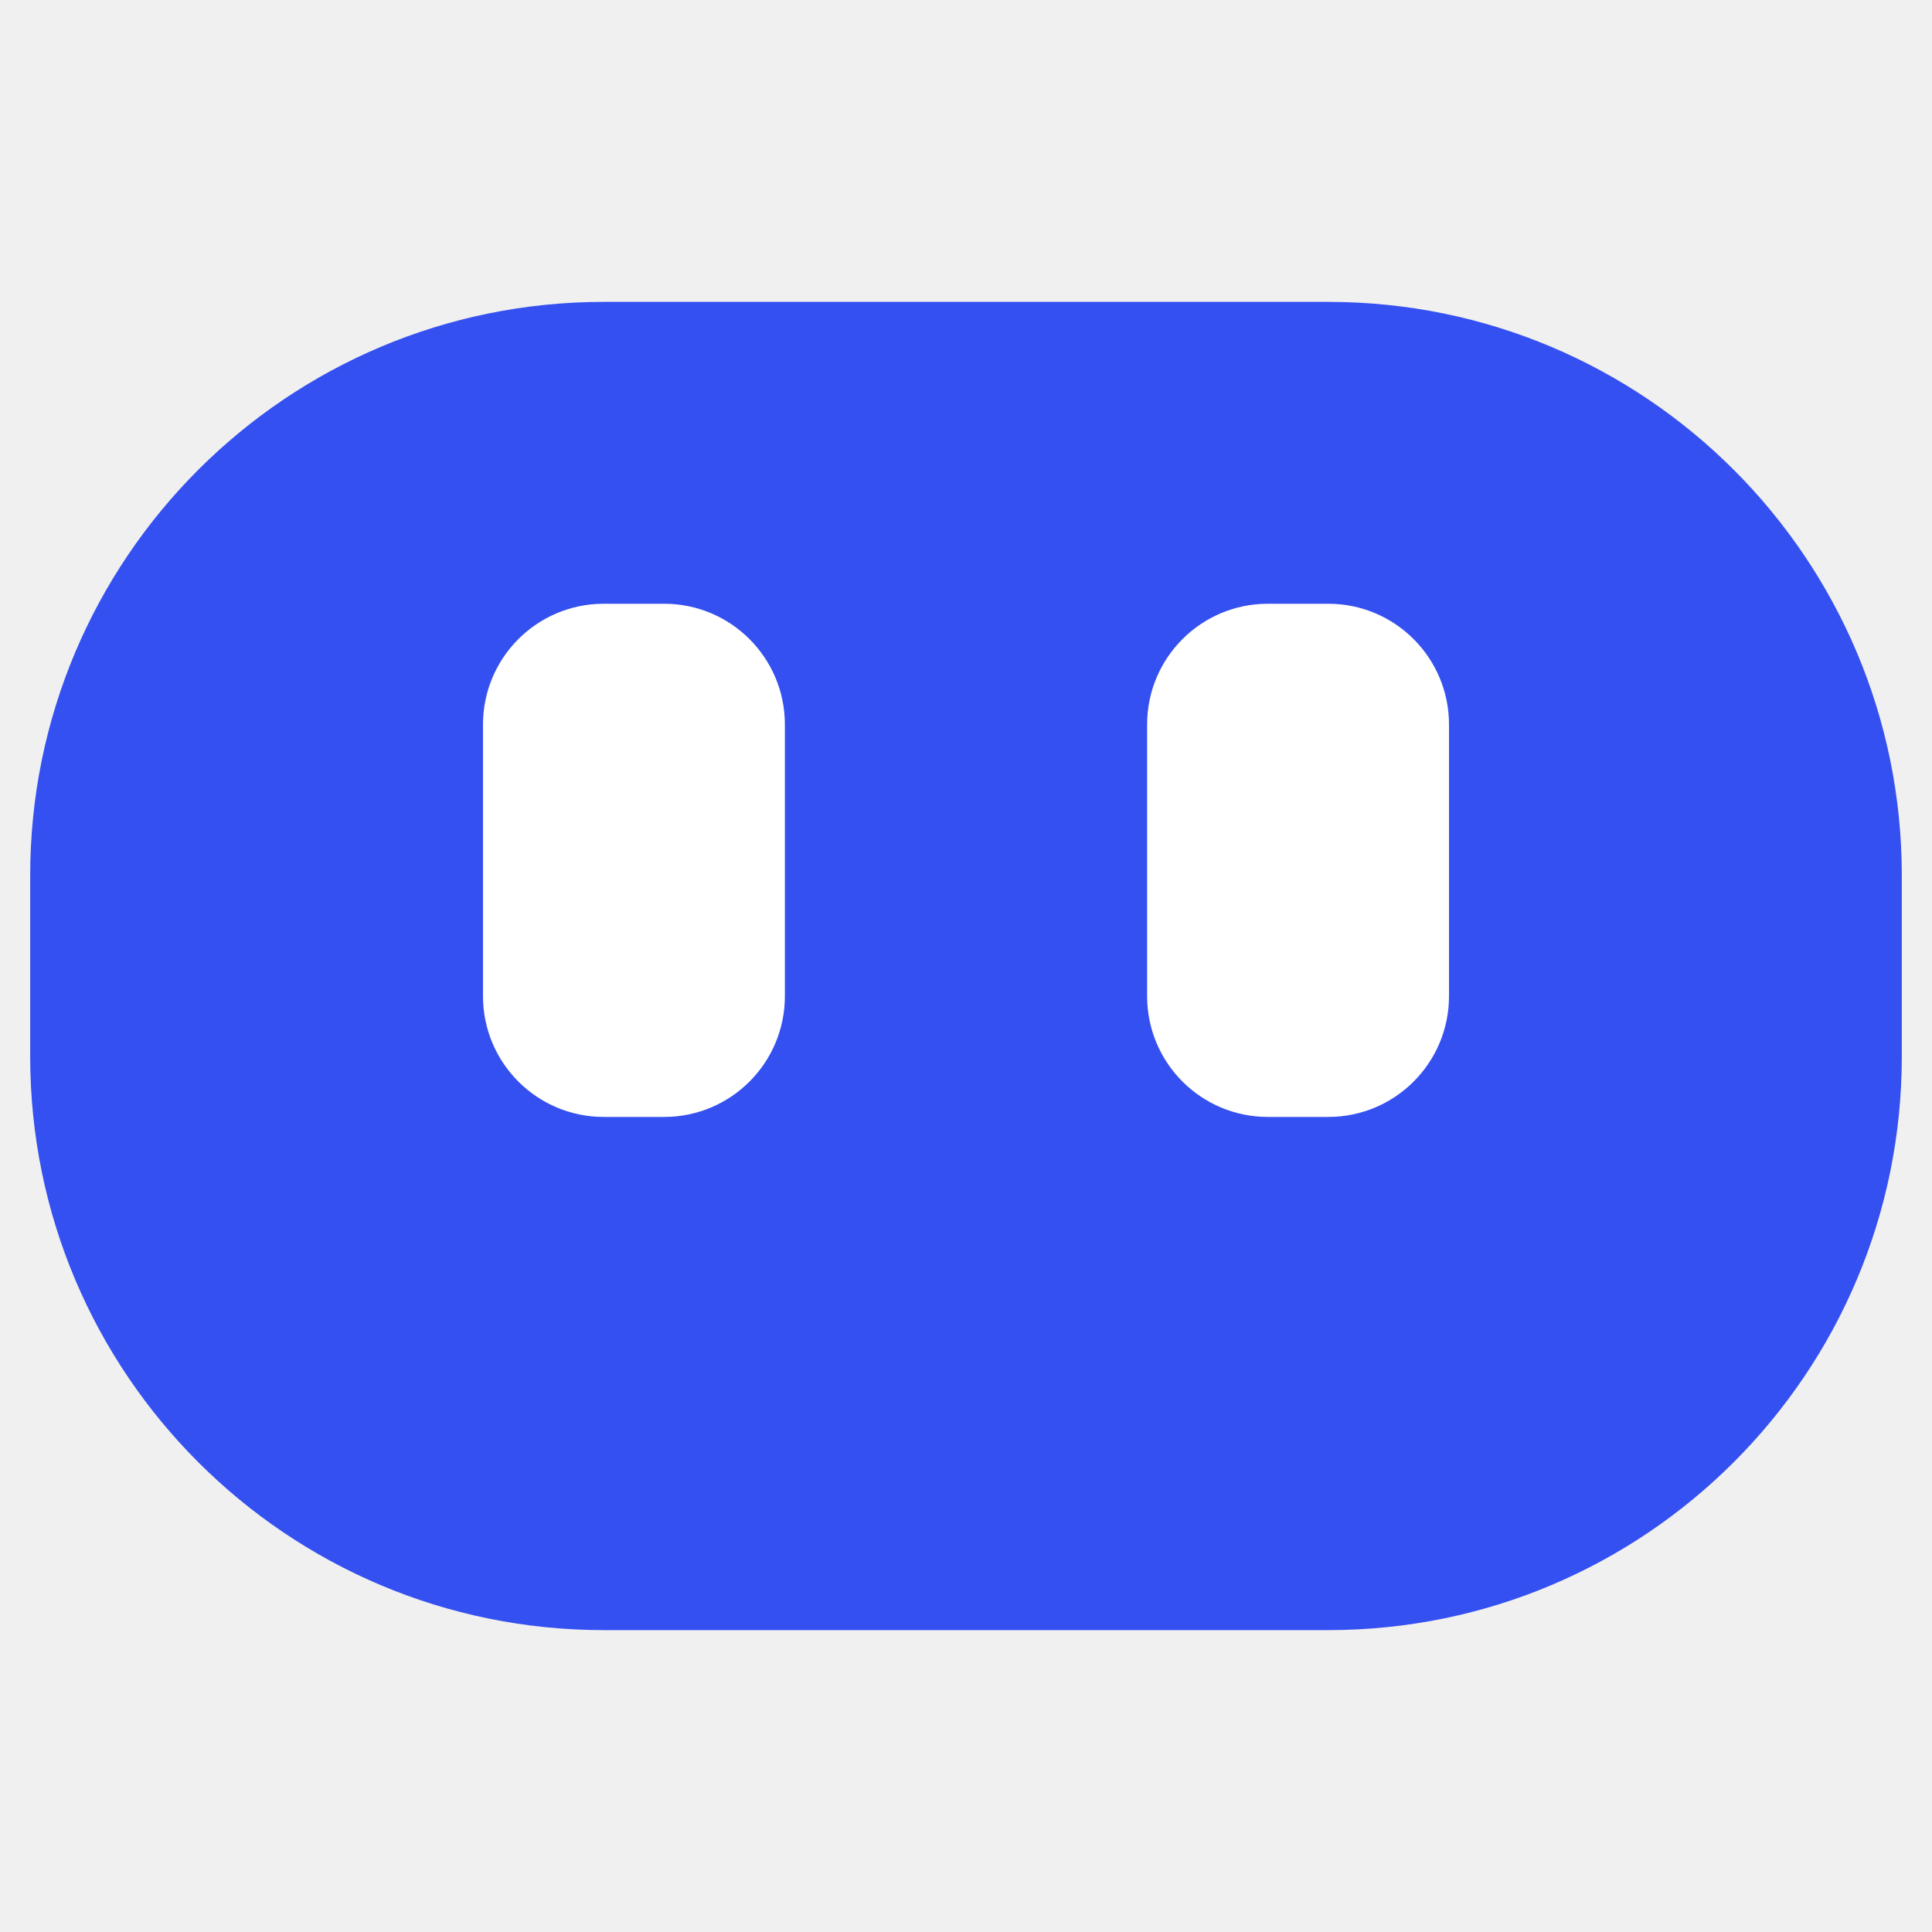
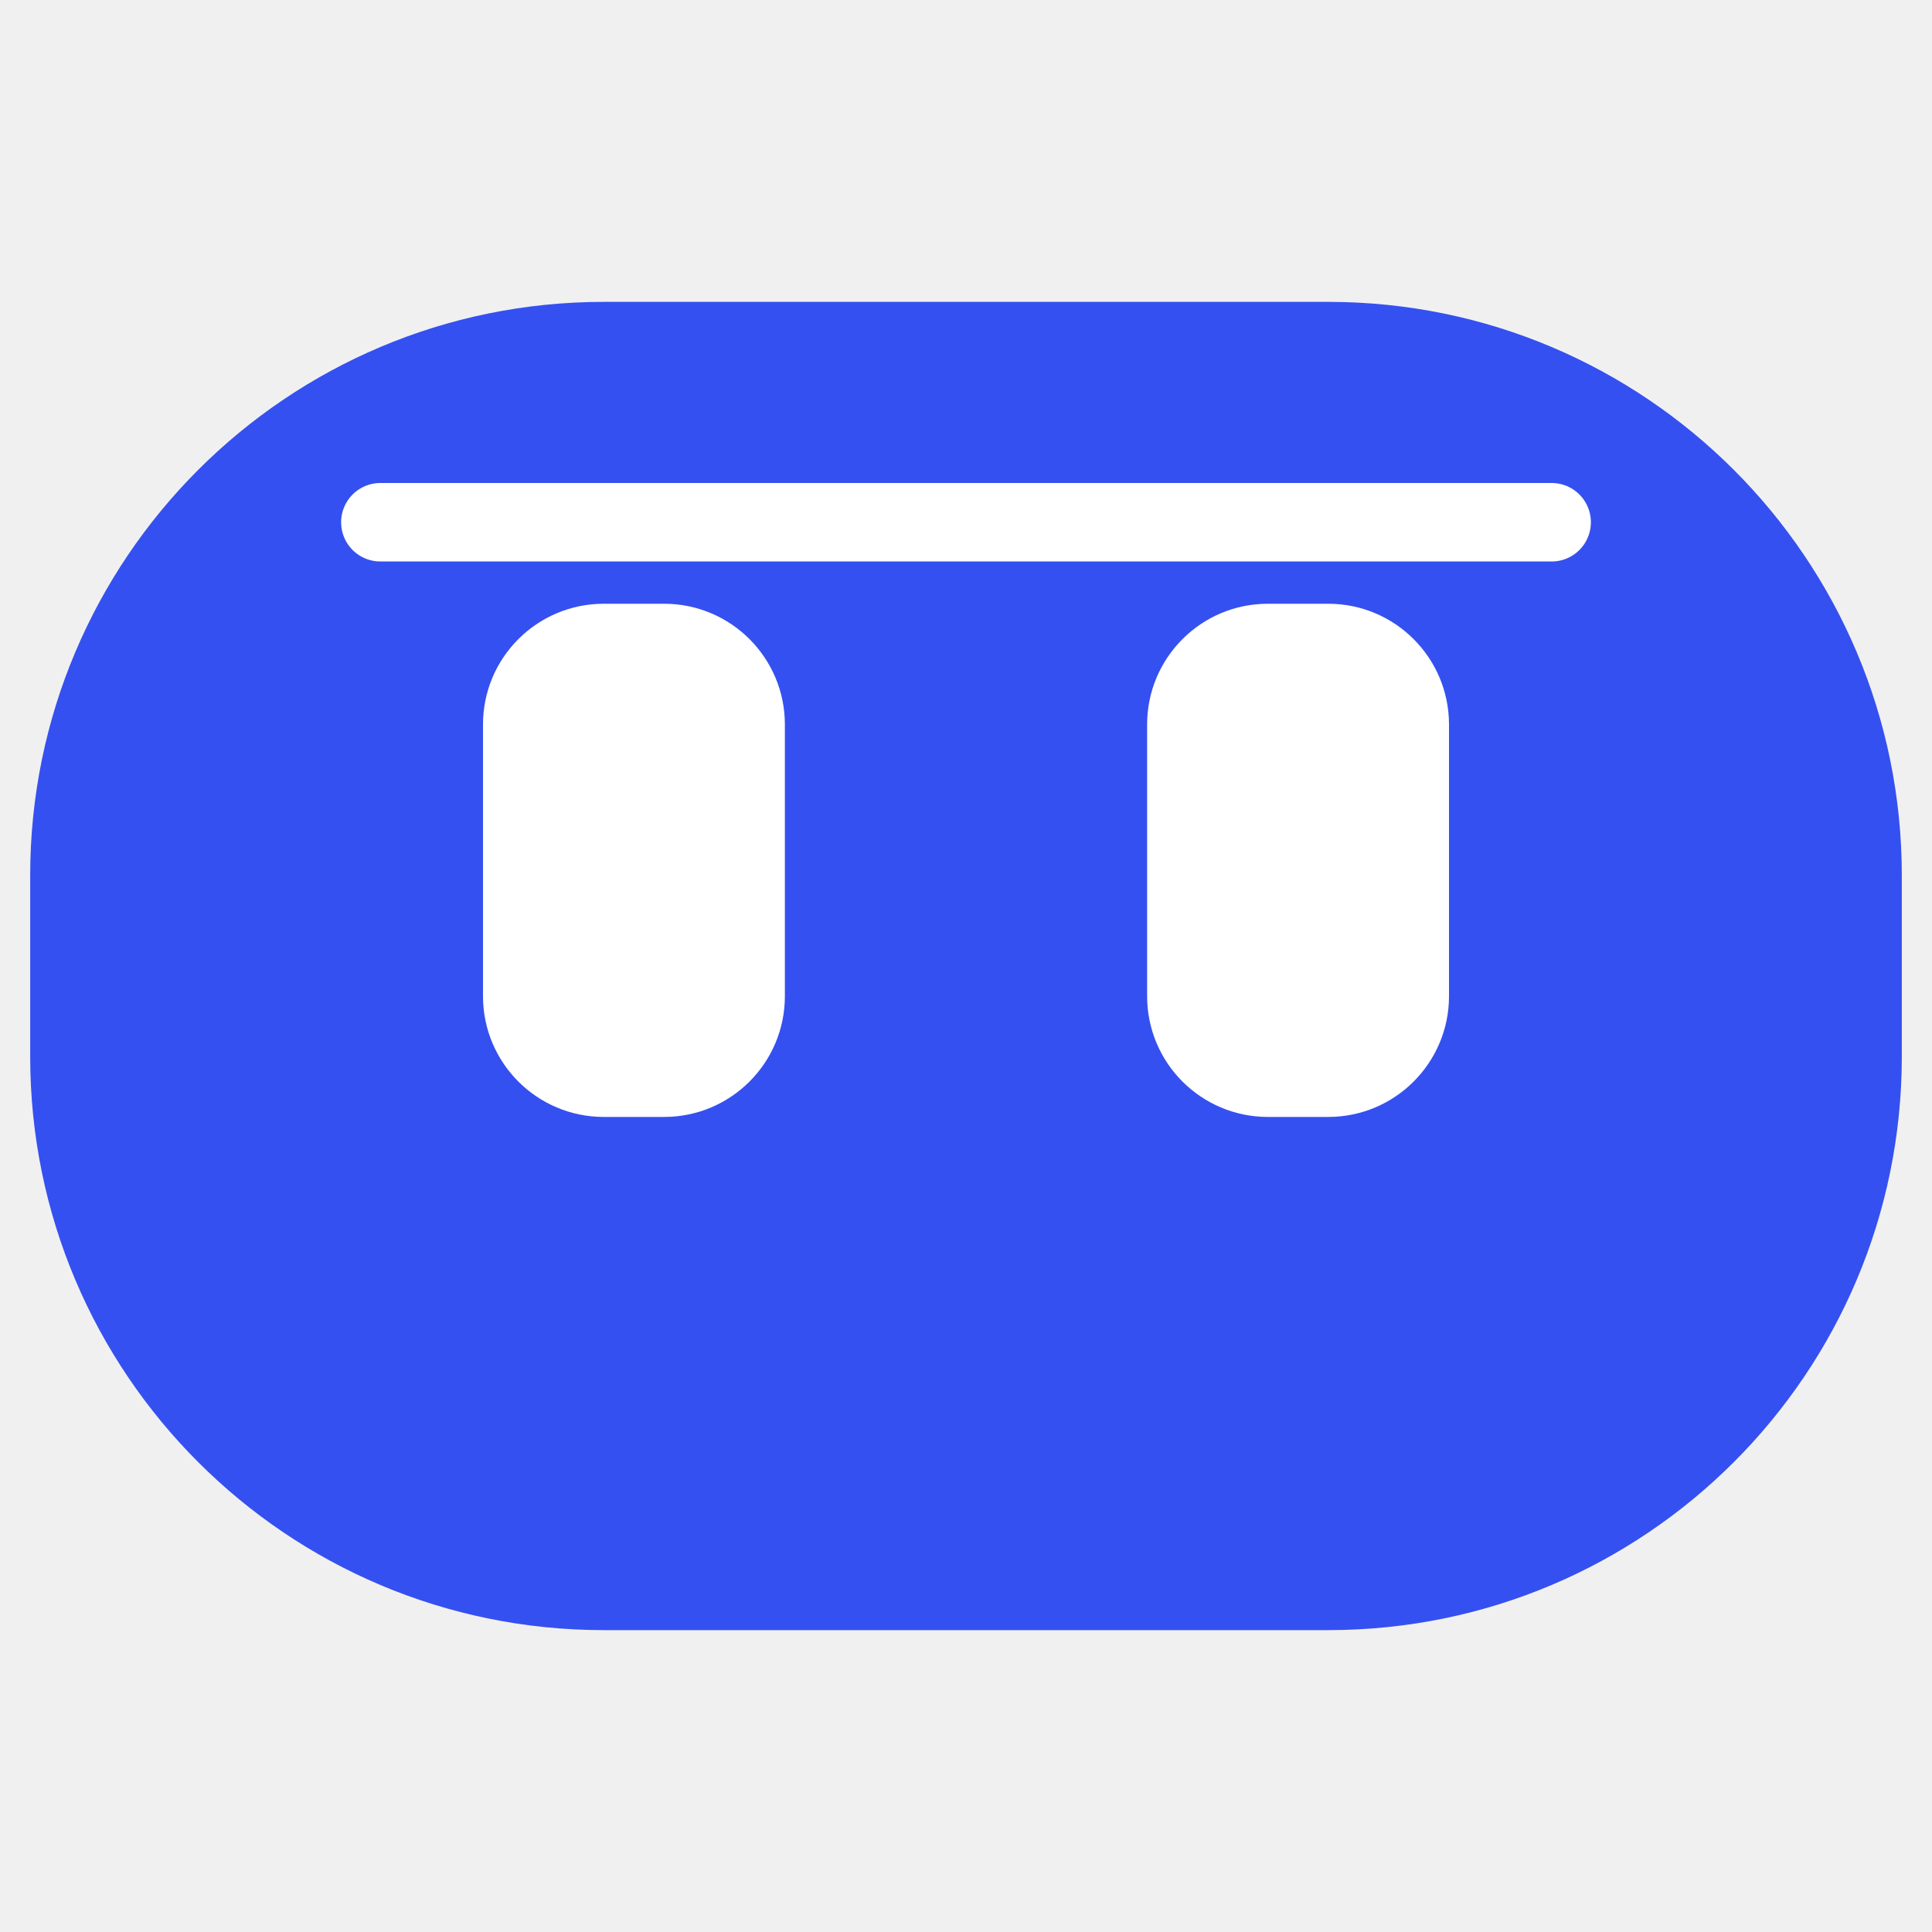
<svg xmlns="http://www.w3.org/2000/svg" viewBox="0 0 64 64" width="64" height="64">
  <rect x="1" y="10" width="62" height="44" rx="19" fill="#3550F0" />
+   <path d="M12.6 17.3h38.8" stroke="#fff" stroke-width="2.6" stroke-linecap="round" />
  <rect x="16" y="20" width="10" height="17" rx="4" fill="#fff" />
  <rect x="38" y="20" width="10" height="17" rx="4" fill="#fff" />
</svg>
